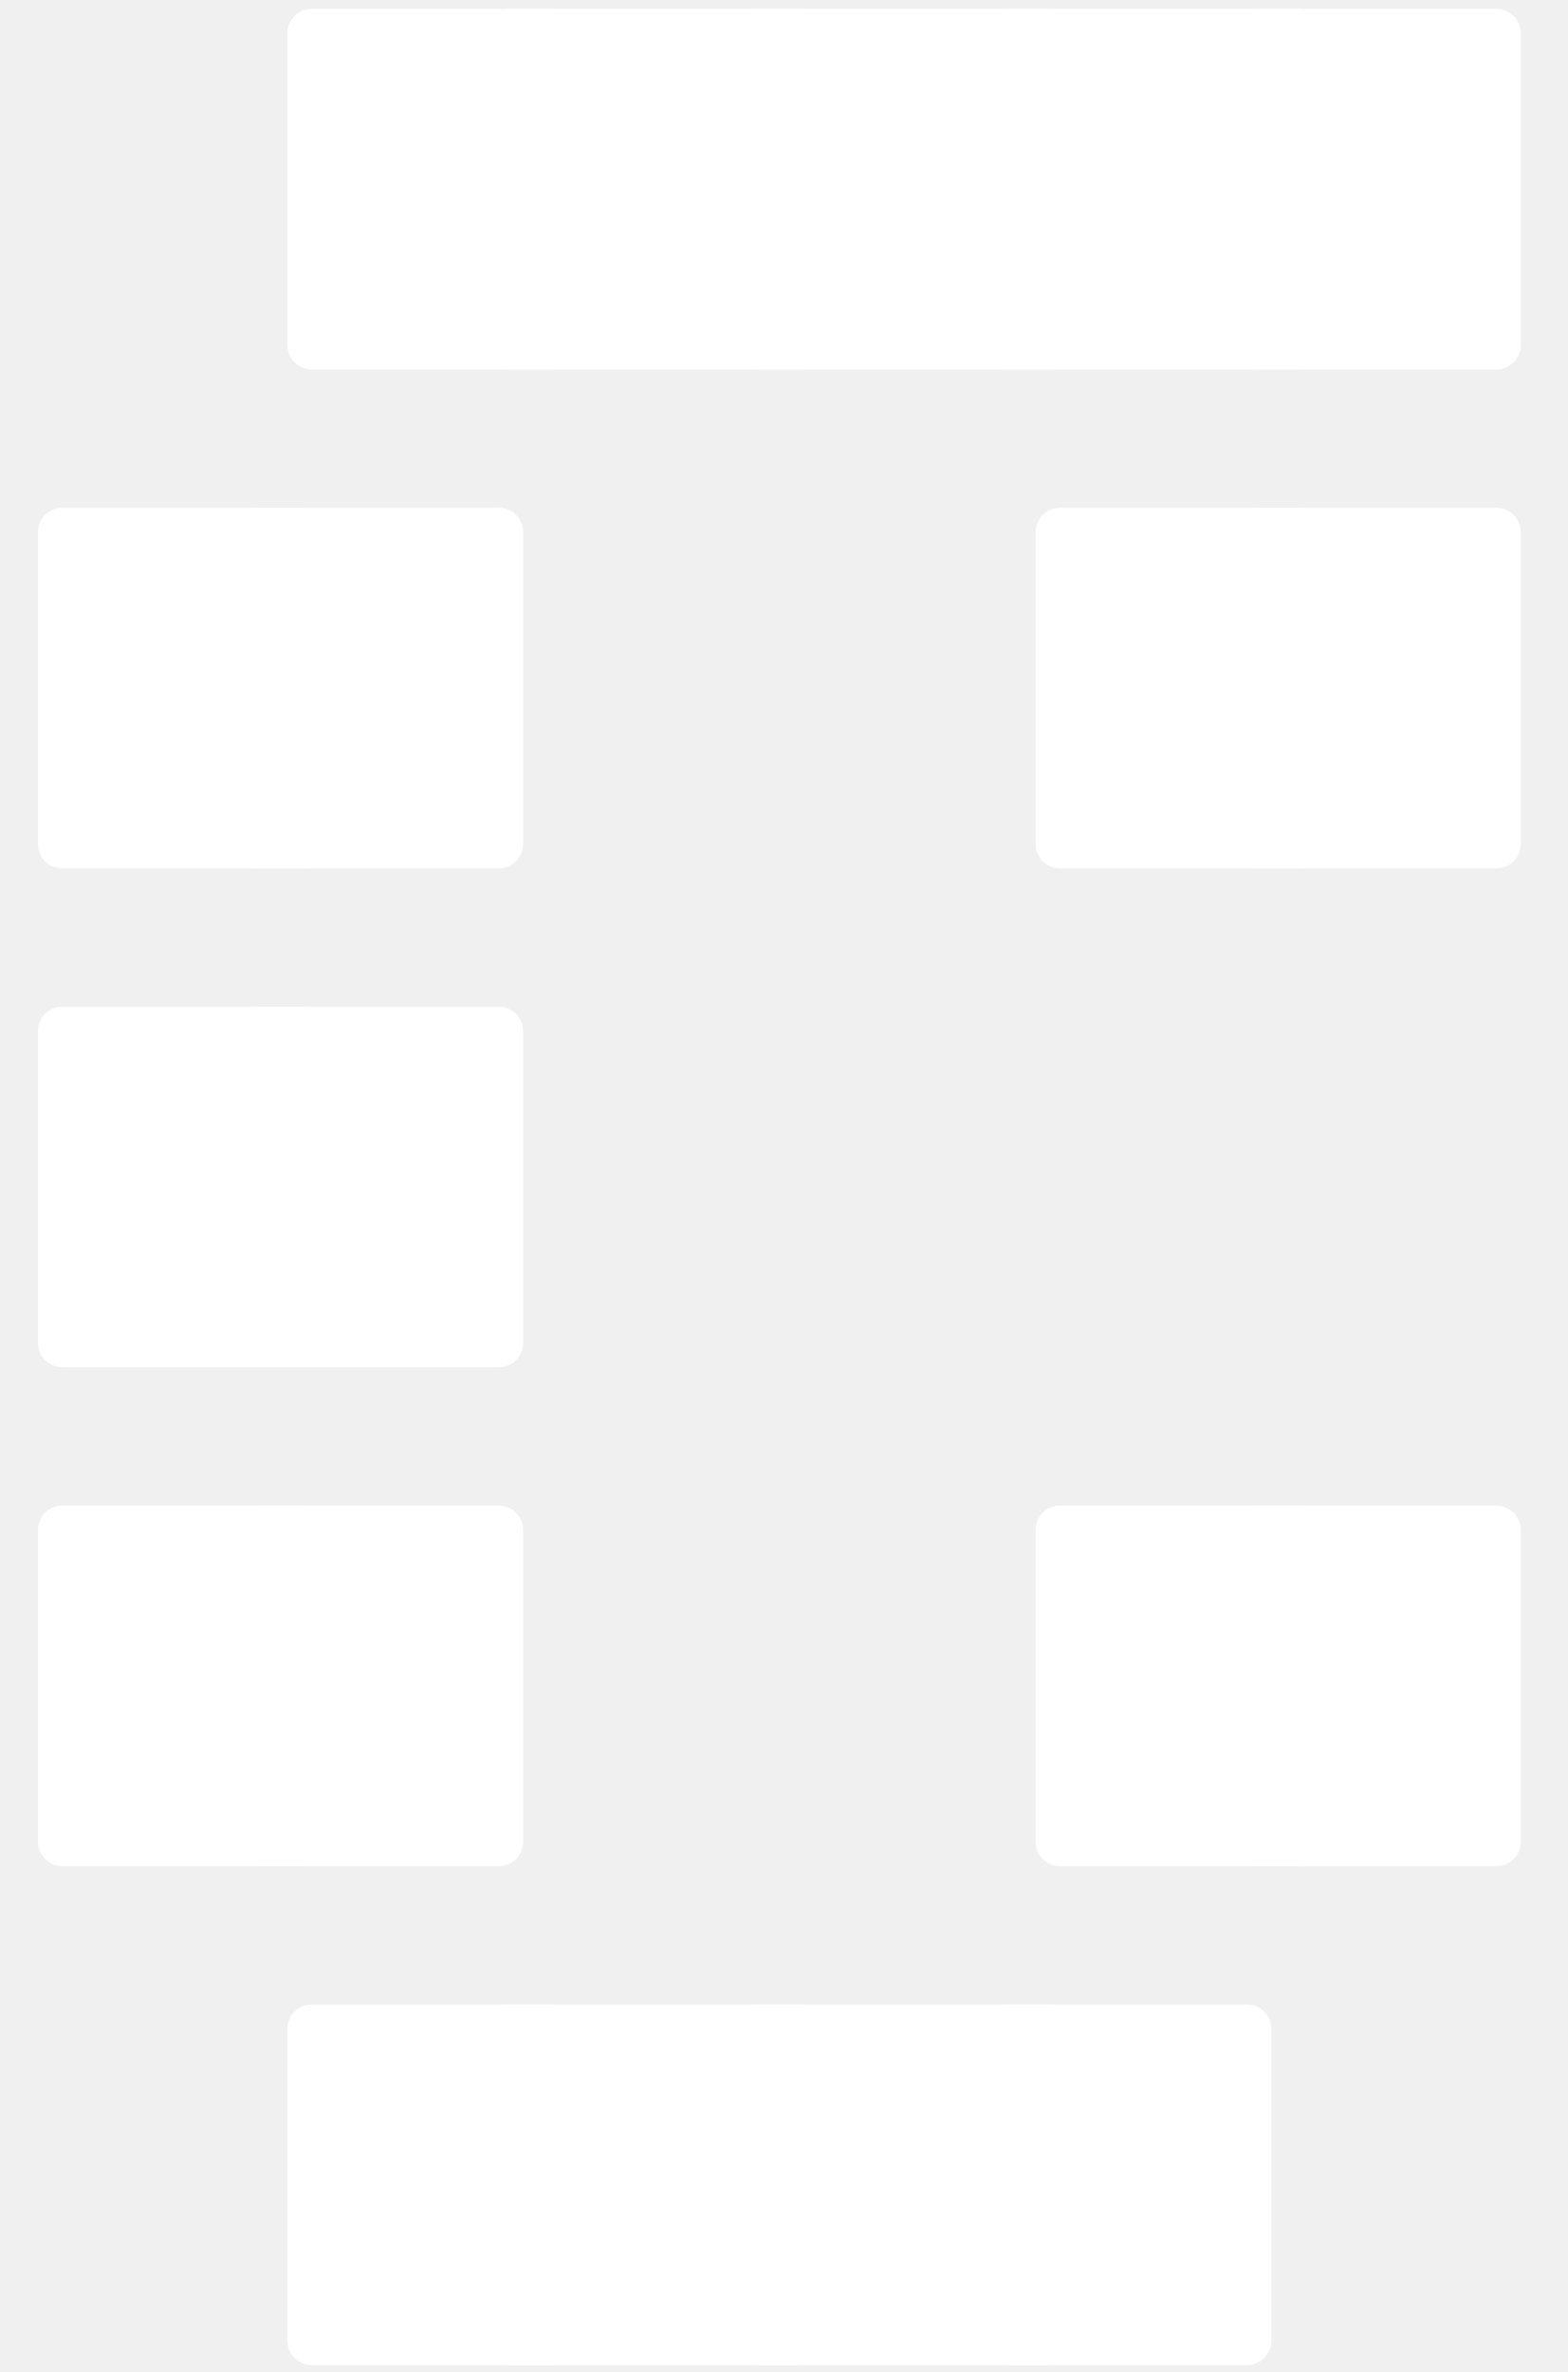
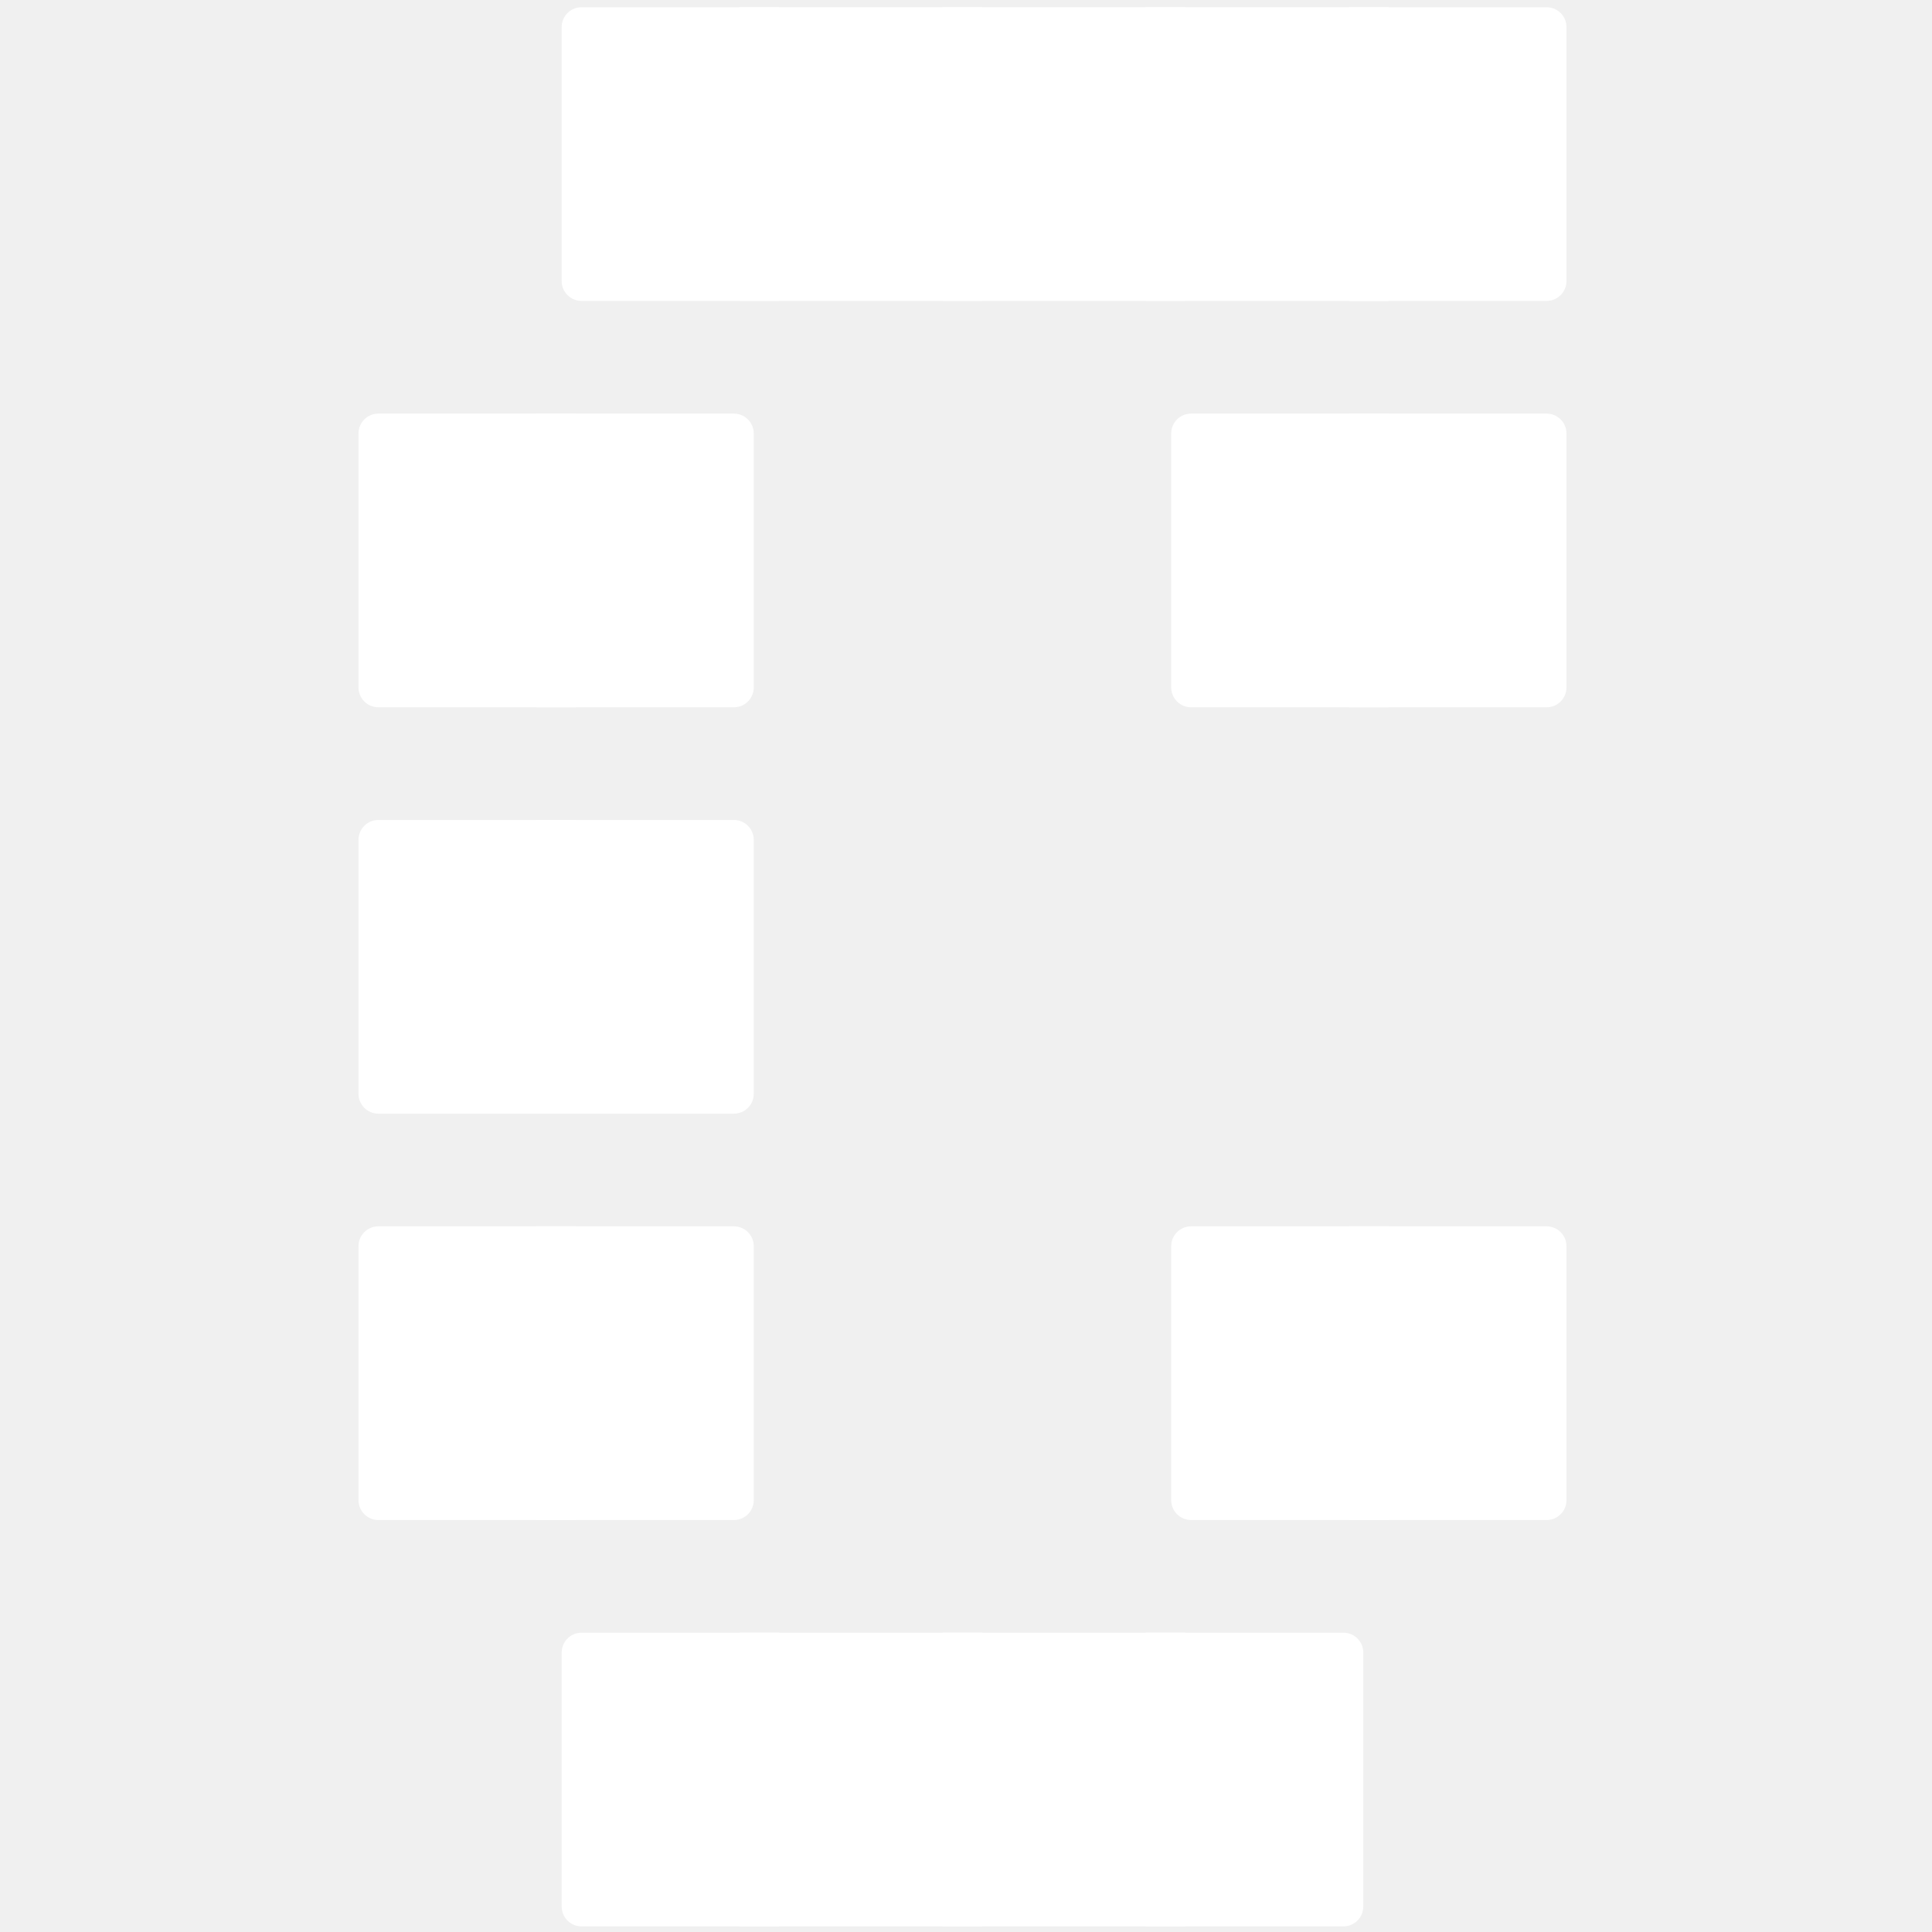
- <svg xmlns="http://www.w3.org/2000/svg" width="115" height="174" viewBox="0 0 115 174" fill="none">
+ <svg xmlns="http://www.w3.org/2000/svg" width="174" height="174" viewBox="-29.5 0 174 174" fill="none">
  <path d="M4.574 63.699H22.373V37.251H4.574C3.588 37.251 2.787 38.052 2.787 39.038V61.912C2.787 62.898 3.588 63.699 4.574 63.699Z" fill="#FFFFFF" />
  <path d="M36.598 63.699H18.799V37.251H36.598C37.584 37.251 38.385 38.052 38.385 39.038V61.912C38.385 62.898 37.584 63.699 36.598 63.699Z" fill="#FFFFFF" />
  <path d="M4.574 100.297H22.373V73.849H4.574C3.588 73.849 2.787 74.649 2.787 75.636V98.51C2.787 99.496 3.588 100.297 4.574 100.297Z" fill="#FFFFFF" />
  <path d="M36.598 100.297H18.799V73.849H36.598C37.584 73.849 38.385 74.649 38.385 75.636V98.51C38.385 99.496 37.584 100.297 36.598 100.297Z" fill="#FFFFFF" />
  <path d="M4.574 136.896H22.373V110.447H4.574C3.588 110.447 2.787 111.248 2.787 112.234V135.108C2.787 136.095 3.588 136.895 4.574 136.896Z" fill="#FFFFFF" />
  <path d="M36.598 136.896H18.799V110.447H36.598C37.584 110.447 38.385 111.248 38.385 112.234V135.108C38.385 136.095 37.584 136.895 36.598 136.896Z" fill="#FFFFFF" />
  <path d="M22.873 173.493H40.672V147.045H22.873C21.887 147.045 21.086 147.846 21.086 148.832V171.706C21.086 172.692 21.887 173.493 22.873 173.493Z" fill="#FFFFFF" />
  <path d="M37.097 173.493V147.045H58.971V173.493H37.097Z" fill="#FFFFFF" />
  <path d="M55.395 173.493V147.045H77.269V173.493H55.395Z" fill="#FFFFFF" />
  <path d="M91.494 173.493H73.695V147.045H91.494C92.481 147.045 93.281 147.846 93.281 148.832V171.706C93.281 172.692 92.48 173.493 91.494 173.493Z" fill="#FFFFFF" />
  <path d="M77.769 136.896H95.568V110.447H77.769C76.783 110.447 75.982 111.248 75.982 112.234V135.108C75.983 136.095 76.783 136.895 77.769 136.896Z" fill="#FFFFFF" />
  <path d="M109.793 136.896H91.994V110.447H109.793C110.779 110.447 111.58 111.248 111.58 112.234V135.108C111.58 136.095 110.779 136.895 109.793 136.896Z" fill="#FFFFFF" />
  <path d="M22.873 27.101H40.672V0.652H22.873C21.887 0.652 21.086 1.453 21.086 2.439V25.314C21.086 26.3 21.887 27.1 22.873 27.101Z" fill="#FFFFFF" />
  <path d="M37.097 27.101V0.652H58.971V27.101H37.097Z" fill="#FFFFFF" />
  <path d="M55.395 27.101V0.652H77.269V27.101H55.395Z" fill="#FFFFFF" />
  <path d="M73.696 27.101V0.652H95.57V27.101H73.696Z" fill="#FFFFFF" />
  <path d="M109.793 27.101H91.994V0.652H109.793C110.779 0.652 111.58 1.453 111.58 2.439V25.314C111.58 26.3 110.779 27.1 109.793 27.101Z" fill="#FFFFFF" />
  <path d="M77.769 63.699H95.568V37.251H77.769C76.783 37.251 75.982 38.052 75.982 39.038V61.912C75.983 62.898 76.783 63.699 77.769 63.699Z" fill="#FFFFFF" />
  <path d="M109.793 63.699H91.994V37.251H109.793C110.779 37.251 111.58 38.052 111.58 39.038V61.912C111.58 62.898 110.779 63.699 109.793 63.699Z" fill="#FFFFFF" />
</svg>
